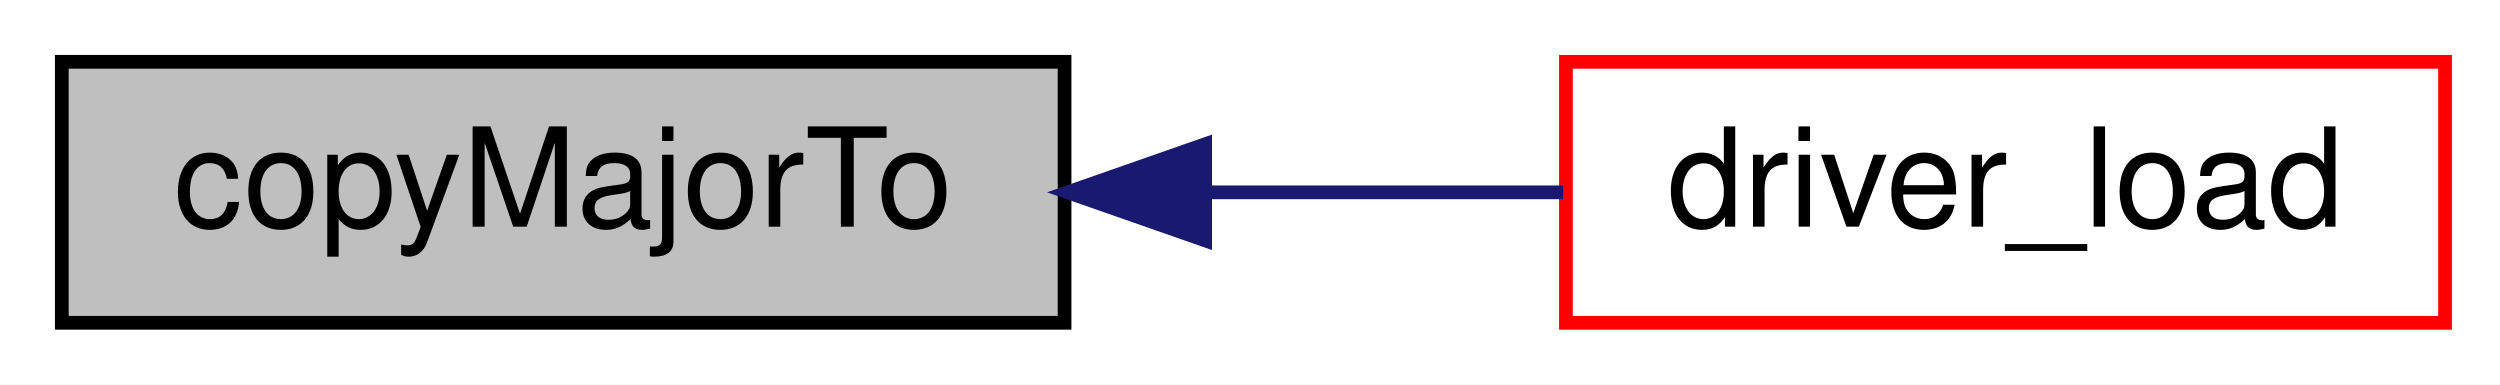
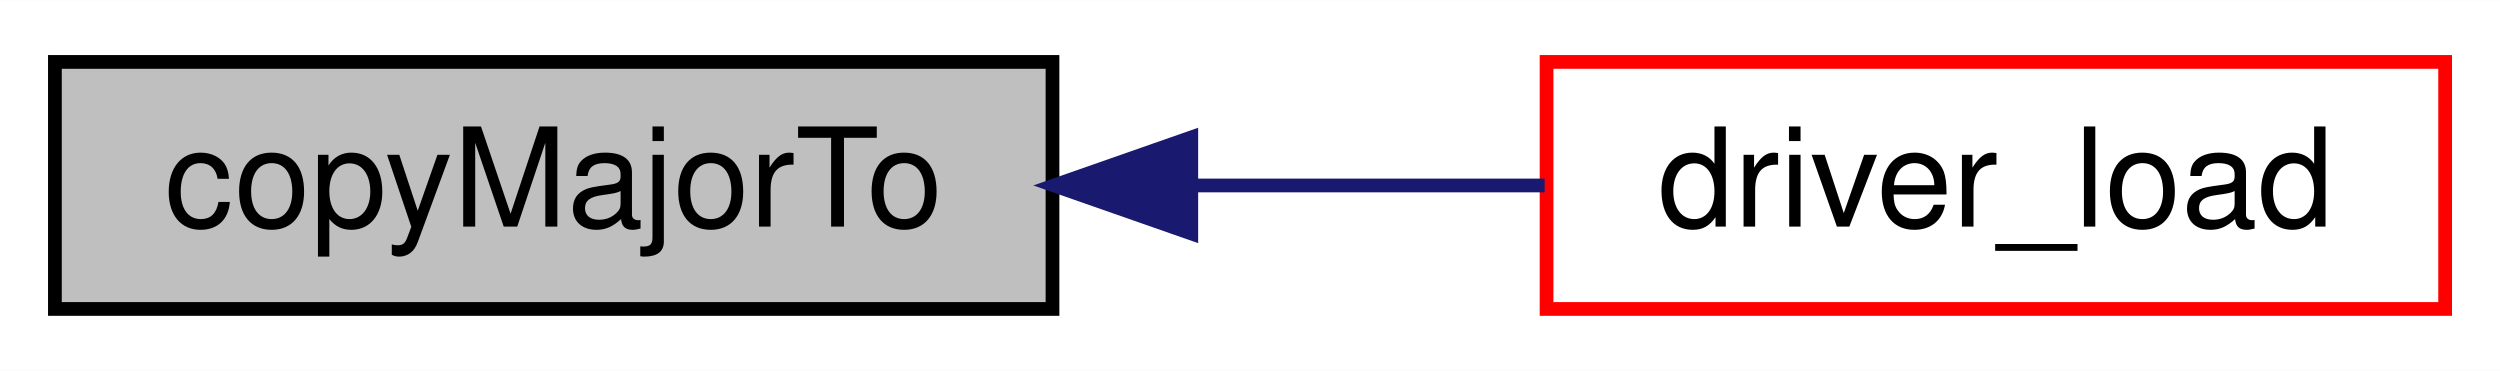
- <svg xmlns="http://www.w3.org/2000/svg" xmlns:xlink="http://www.w3.org/1999/xlink" width="182pt" height="28pt" viewBox="0.00 0.00 182.00 28.00">
-   <g id="graph0" class="graph" transform="scale(1 1) rotate(0) translate(4 24)">
-     <polygon fill="white" stroke="none" points="-4,4 -4,-24 178,-24 178,4 -4,4" />
+ <svg xmlns="http://www.w3.org/2000/svg" xmlns:xlink="http://www.w3.org/1999/xlink" width="182pt" height="27pt" viewBox="0.00 0.00 182.16 27.00">
+   <g id="graph0" class="graph" transform="scale(1 1) rotate(0) translate(4 23)">
+     <polygon fill="#ffffff" stroke="transparent" points="-4,4 -4,-23 178.162,-23 178.162,4 -4,4" />
    <g id="node1" class="node">
-       <polygon fill="#bfbfbf" stroke="black" points="0.5,-0.5 0.5,-19.5 73.5,-19.5 73.5,-0.5 0.5,-0.5" />
-       <text text-anchor="middle" x="37" y="-7.5" font-family="Helvetica,sans-Serif" font-size="10.00">copyMajorTo</text>
+       <polygon fill="#bfbfbf" stroke="#000000" points="0,-.5 0,-18.5 72.689,-18.5 72.689,-.5 0,-.5" />
+       <text text-anchor="middle" x="36.345" y="-6.5" font-family="Helvetica,sans-Serif" font-size="10.00" fill="#000000">copyMajorTo</text>
    </g>
    <g id="node2" class="node">
      <g id="a_node2">
-         <a xlink:href="../../d0/d3e/pps-files_8cpp.html#acd69b12da38af4c9a820f9969856370f" target="_top" xlink:title="driver_load">
-           <polygon fill="white" stroke="red" points="110,-0.5 110,-19.5 174,-19.5 174,-0.5 110,-0.5" />
-           <text text-anchor="middle" x="142" y="-7.5" font-family="Helvetica,sans-Serif" font-size="10.00">driver_load</text>
+         <a xlink:href="../../d0/d3e/pps-files_8cpp.html#aa2b23a7e75f02567f73cee9a532cd2ab" target="_top" xlink:title="driver_load">
+           <polygon fill="#ffffff" stroke="#ff0000" points="108.689,-.5 108.689,-18.5 174.162,-18.5 174.162,-.5 108.689,-.5" />
+           <text text-anchor="middle" x="141.426" y="-6.5" font-family="Helvetica,sans-Serif" font-size="10.00" fill="#000000">driver_load</text>
        </a>
      </g>
    </g>
    <g id="edge1" class="edge">
-       <path fill="none" stroke="midnightblue" d="M83.863,-10C92.63,-10 101.617,-10 109.792,-10" />
-       <polygon fill="midnightblue" stroke="midnightblue" points="83.735,-6.5 73.735,-10 83.735,-13.5 83.735,-6.5" />
+       <path fill="none" stroke="#191970" d="M82.823,-9.5C91.496,-9.5 100.392,-9.5 108.549,-9.5" />
+       <polygon fill="#191970" stroke="#191970" points="82.802,-6 72.802,-9.5 82.802,-13 82.802,-6" />
    </g>
  </g>
</svg>
